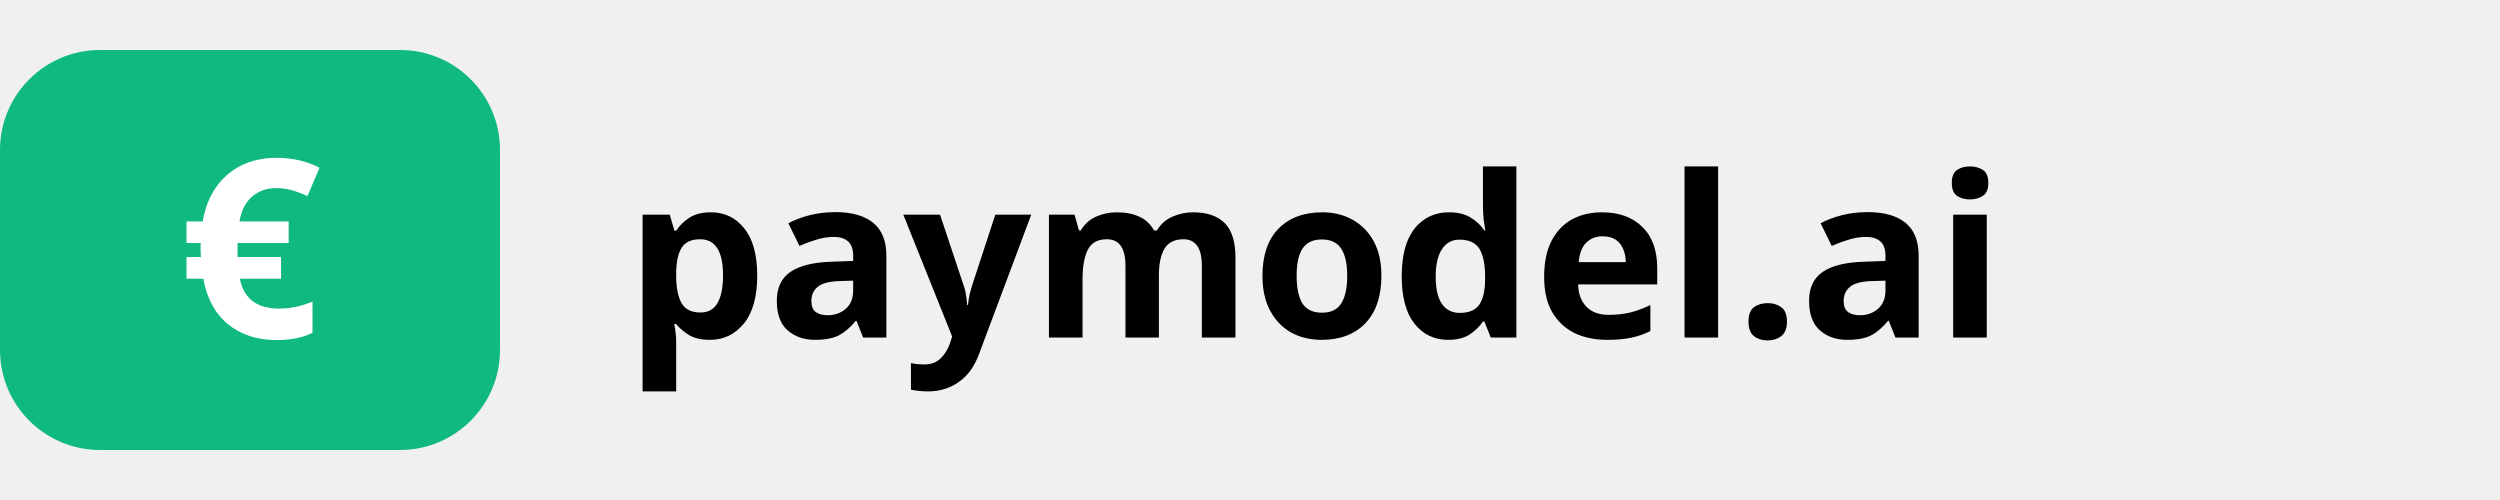
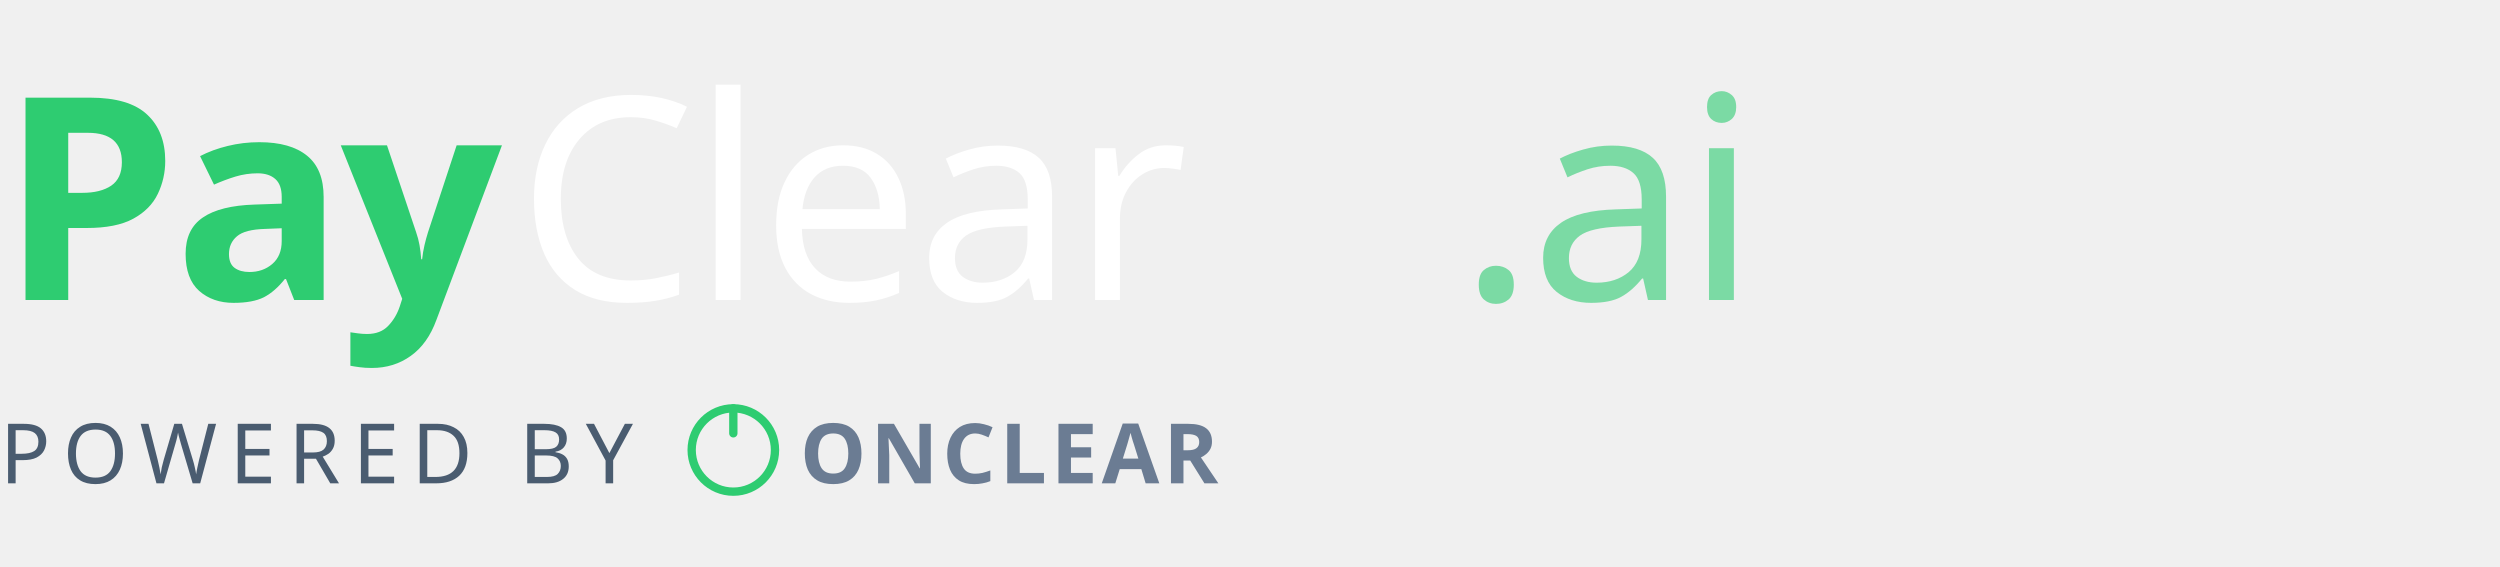
- <svg xmlns="http://www.w3.org/2000/svg" viewBox="0 0 200 40" fill="none">
-   <rect x="0" y="4" width="40" height="32" rx="8" fill="#10b981" />
-   <text x="20" y="27" font-family="system-ui, sans-serif" font-size="20" font-weight="bold" fill="white" text-anchor="middle">€</text>
-   <text x="50" y="27" font-family="system-ui, sans-serif" font-size="18" font-weight="600" fill="currentColor">paymodel.ai</text>
+ <svg xmlns="http://www.w3.org/2000/svg" width="300" height="68" viewBox="0 0 300 68">
+   <text x="0" y="36" font-family="Plus Jakarta Sans, sans-serif" font-size="34" font-weight="800" fill="#2ECC71" letter-spacing="-0.5">Pay</text>
+   <text x="62" y="36" font-family="Plus Jakarta Sans, sans-serif" font-size="34" font-weight="300" fill="#FFFFFF" letter-spacing="-0.5">Clear</text>
+   <text x="175" y="36" font-family="Plus Jakarta Sans, sans-serif" font-size="34" font-weight="300" fill="rgba(46,204,113,0.6)" letter-spacing="-0.5">.ai</text>
+   <text x="0" y="58" font-family="Plus Jakarta Sans, sans-serif" font-size="10" font-weight="500" fill="#4A5C70" letter-spacing="1.5">POWERED BY</text>
+   <circle cx="88" cy="54" r="5" fill="none" stroke="#2ECC71" stroke-width="1" />
+   <line x1="88" y1="49" x2="88" y2="52" stroke="#2ECC71" stroke-width="1" stroke-linecap="round" />
+   <text x="96" y="58" font-family="Plus Jakarta Sans, sans-serif" font-size="10" font-weight="700" fill="#6B7C93" letter-spacing="0.5">ONCLEAR</text>
</svg>
